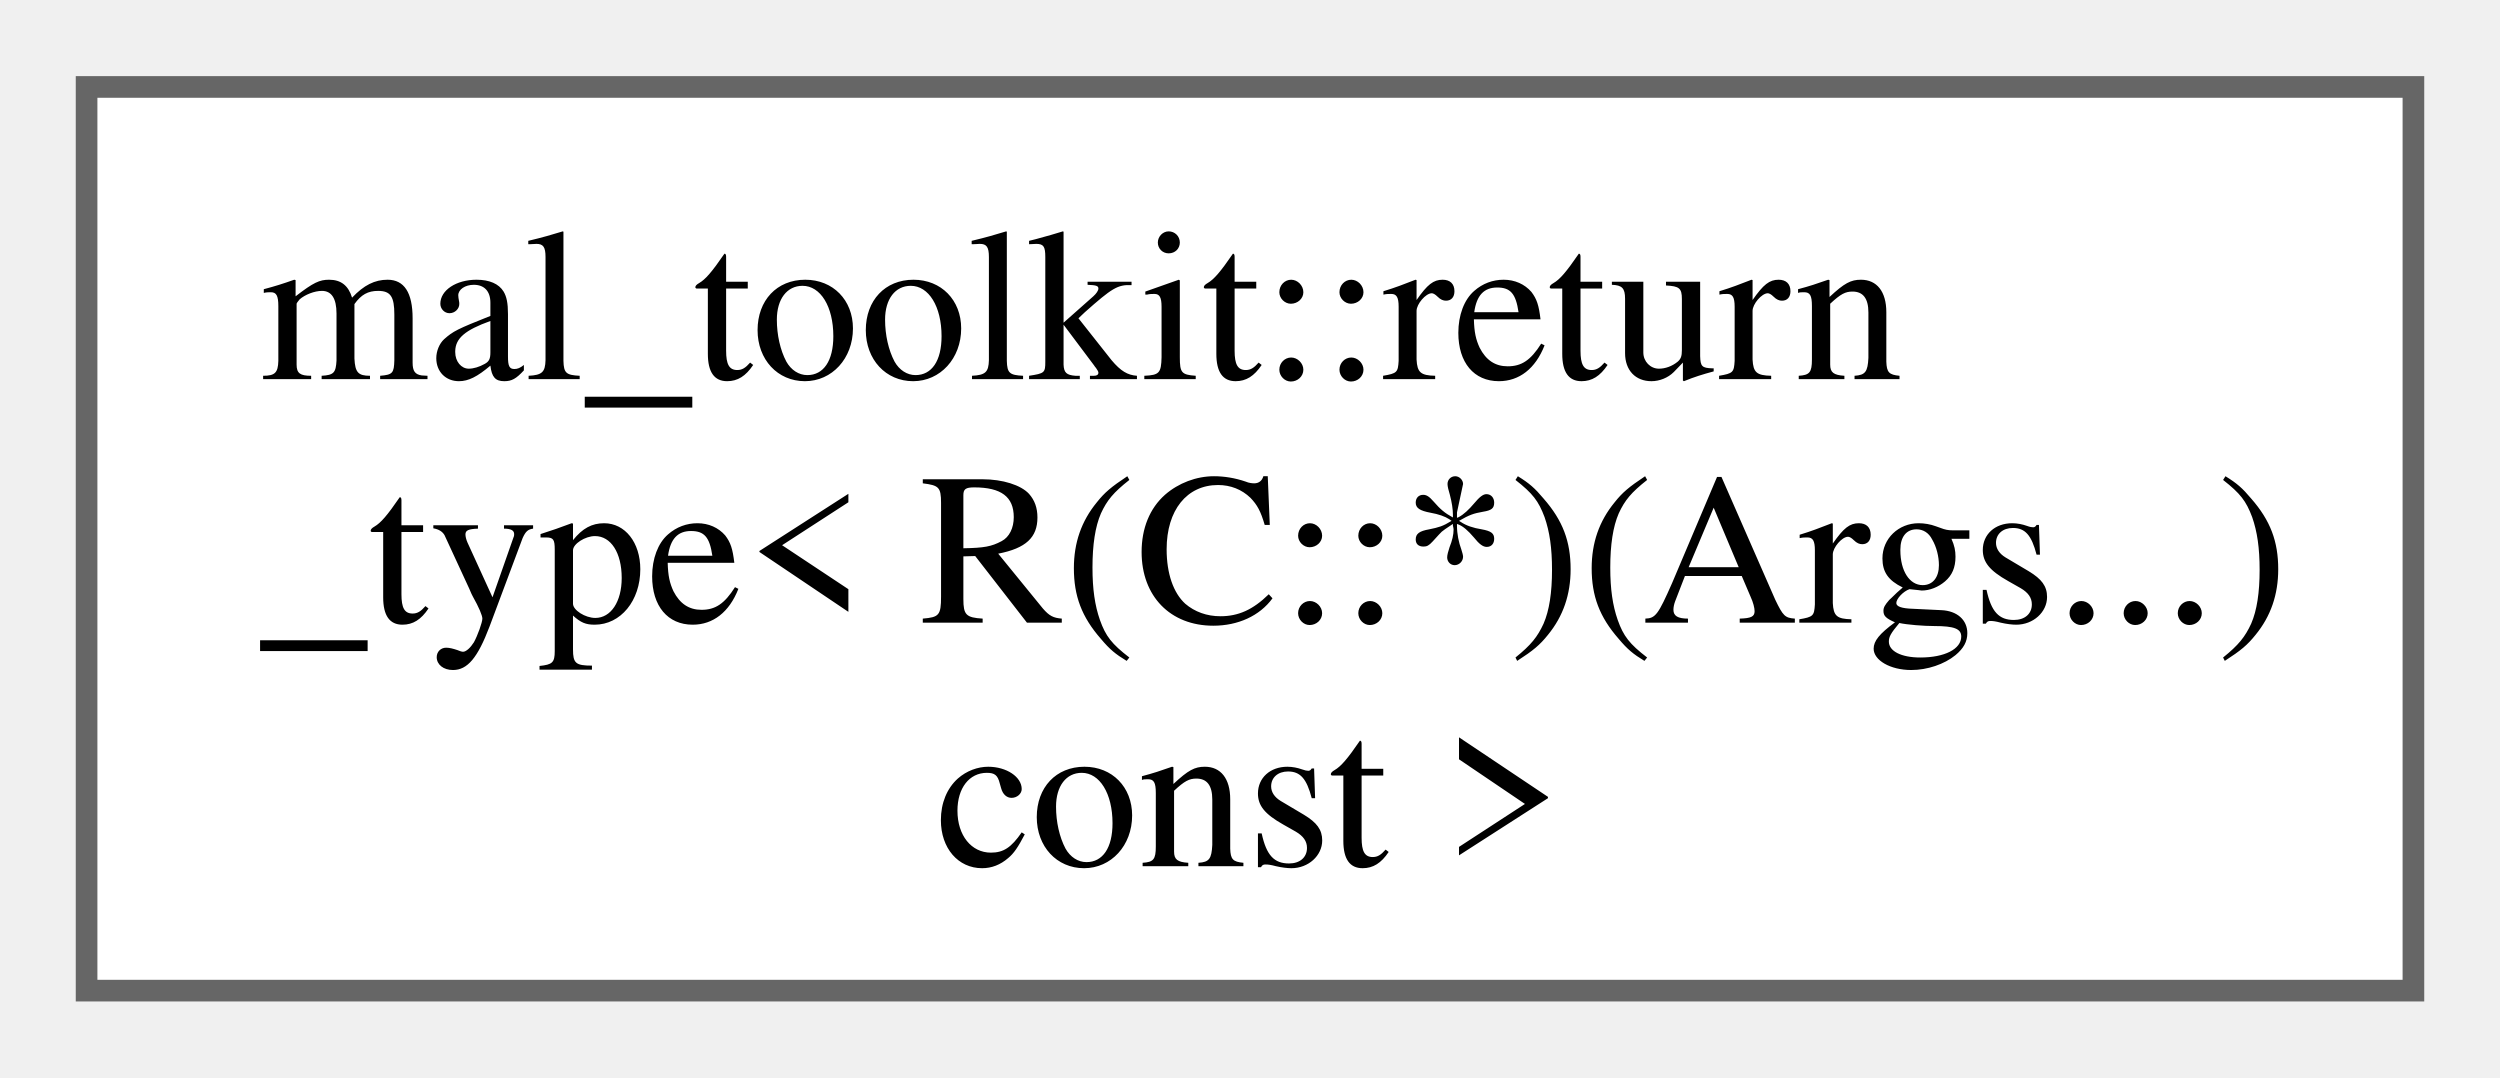
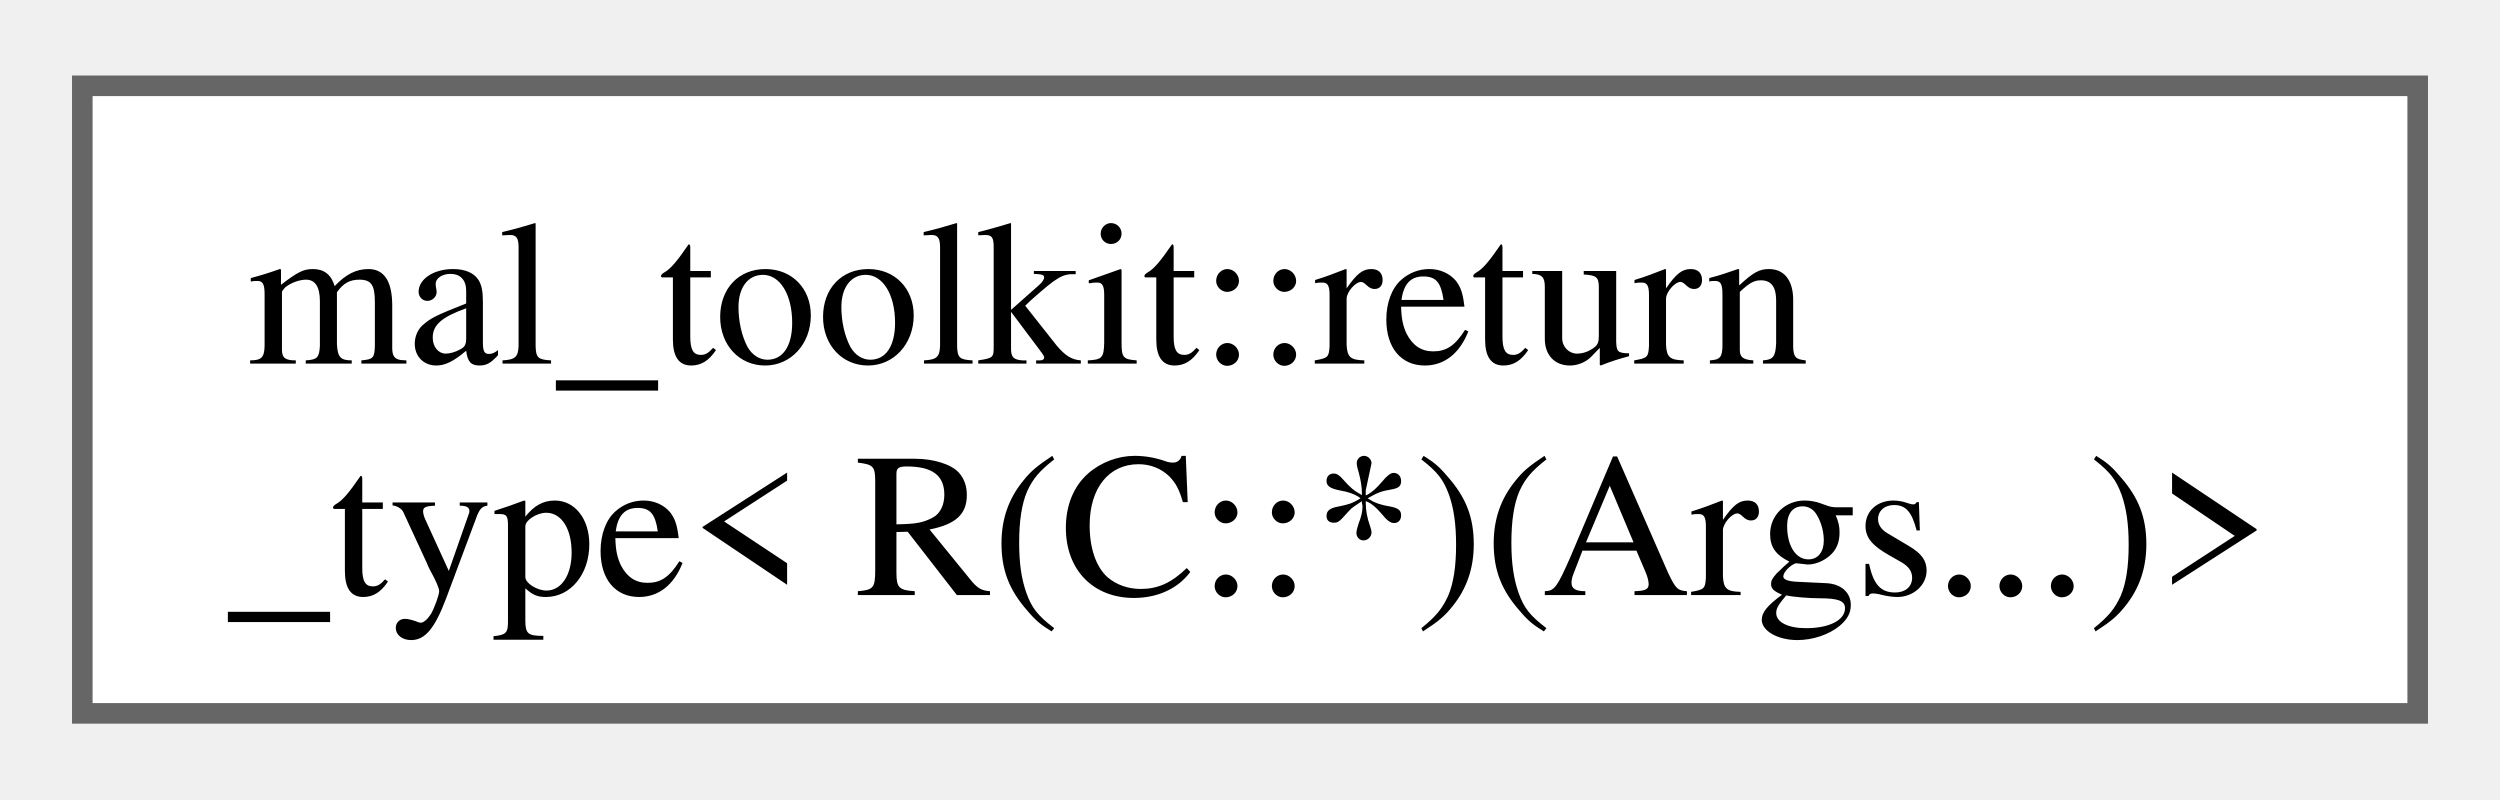
- <svg xmlns="http://www.w3.org/2000/svg" xmlns:xlink="http://www.w3.org/1999/xlink" width="116pt" height="50pt" viewBox="0.00 0.00 115.50 49.75">
-   <g id="graph0" class="graph" transform="scale(1 1) rotate(0) translate(4 45.75)">
+ <svg xmlns="http://www.w3.org/2000/svg" xmlns:xlink="http://www.w3.org/1999/xlink" width="122pt" height="39pt" viewBox="0.00 0.00 121.50 38.50">
+   <g id="graph0" class="graph" transform="scale(1 1) rotate(0) translate(4 34.5)">
    <g id="Node000000" class="node">
      <g id="a_Node000000">
-         <a xlink:href="d4/d84/structmal__toolkit_1_1return__type_3_01_r_07_c_1_1_5_08_07_args_8_8_8_08_01const_01_4.html" target="_top" xlink:title=" ">
-           <polygon fill="white" stroke="#666666" points="107.5,-41.75 0,-41.75 0,0 107.5,0 107.5,-41.75" />
-           <text text-anchor="start" x="8" y="-28.25" font-family="Times,serif" font-size="10.00">mal_toolkit::return</text>
-           <text text-anchor="start" x="8" y="-17" font-family="Times,serif" font-size="10.00">_type&lt; R(C::*)(Args...)</text>
-           <text text-anchor="middle" x="53.75" y="-5.75" font-family="Times,serif" font-size="10.00"> const &gt;</text>
+         <a xlink:href="d2/d15/structmal__toolkit_1_1return__type_3_01_r_07_c_1_1_5_08_07_args_8_8_8_08_4.html" target="_top" xlink:title=" ">
+           <polygon fill="white" stroke="#666666" points="113.5,-30.5 0,-30.5 0,0 113.5,0 113.5,-30.5" />
+           <text text-anchor="start" x="8" y="-17" font-family="Times,serif" font-size="10.00">mal_toolkit::return</text>
+           <text text-anchor="middle" x="56.75" y="-5.75" font-family="Times,serif" font-size="10.00">_type&lt; R(C::*)(Args...)&gt;</text>
        </a>
      </g>
    </g>
  </g>
</svg>
